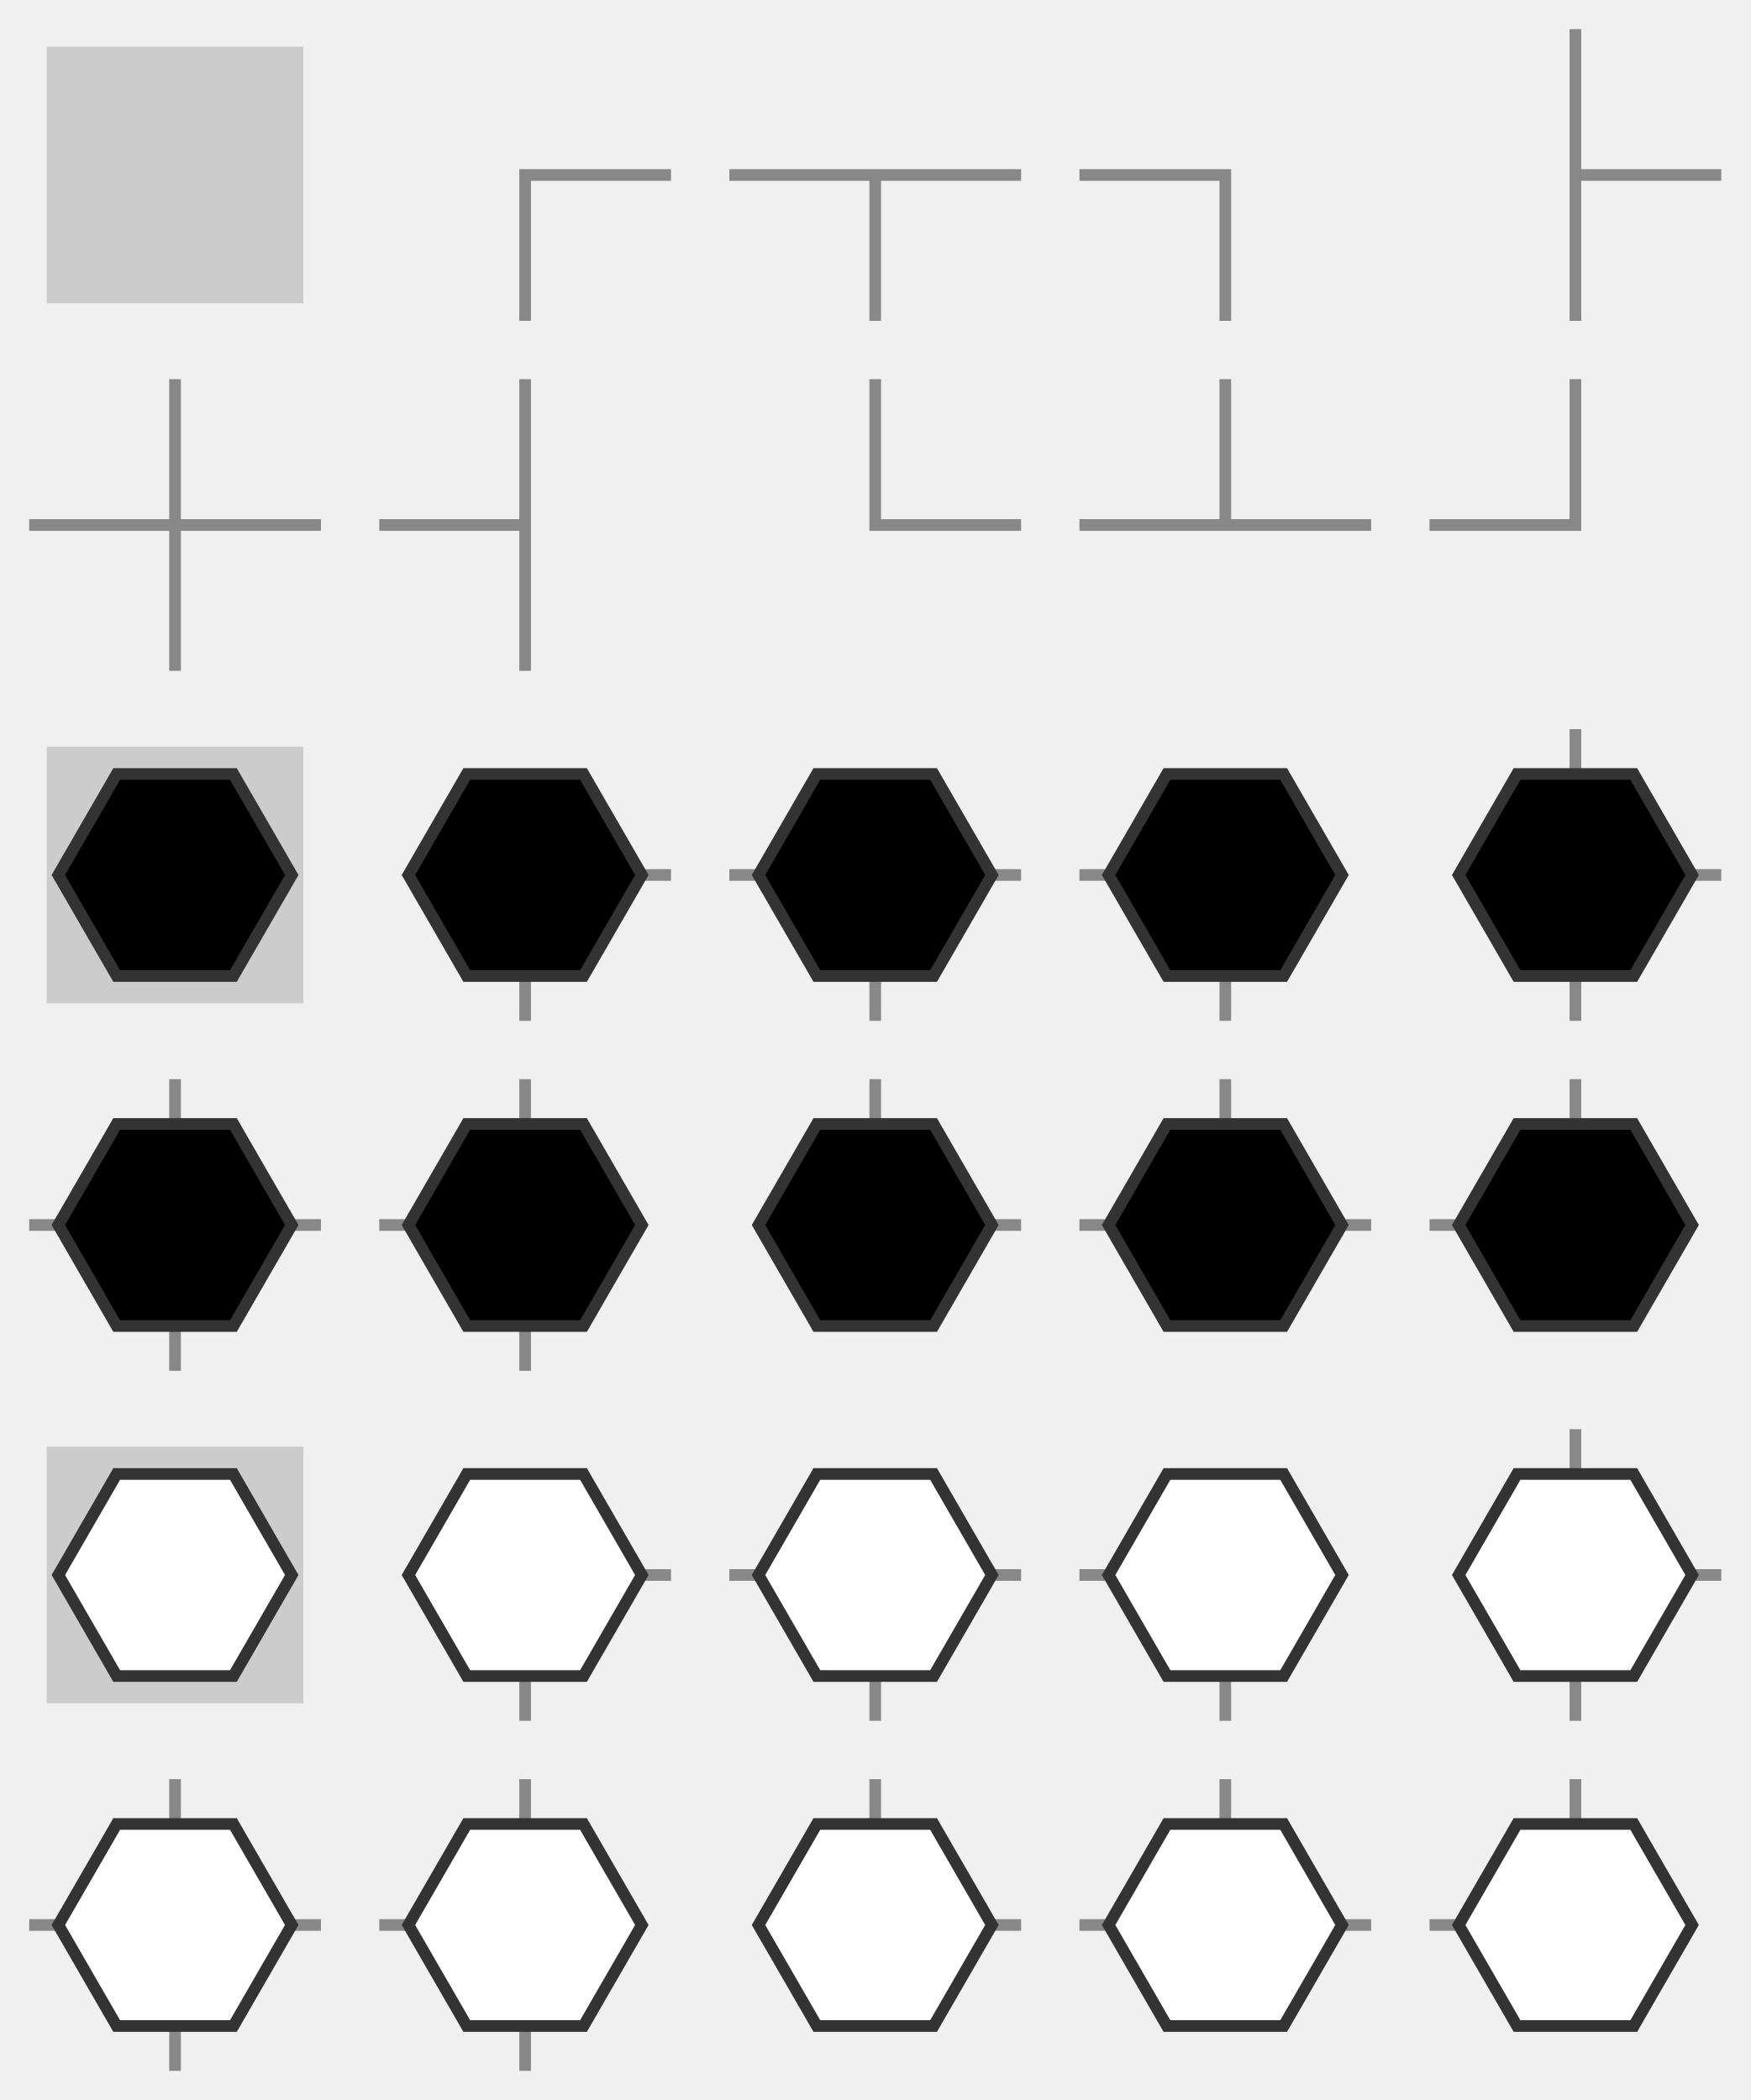
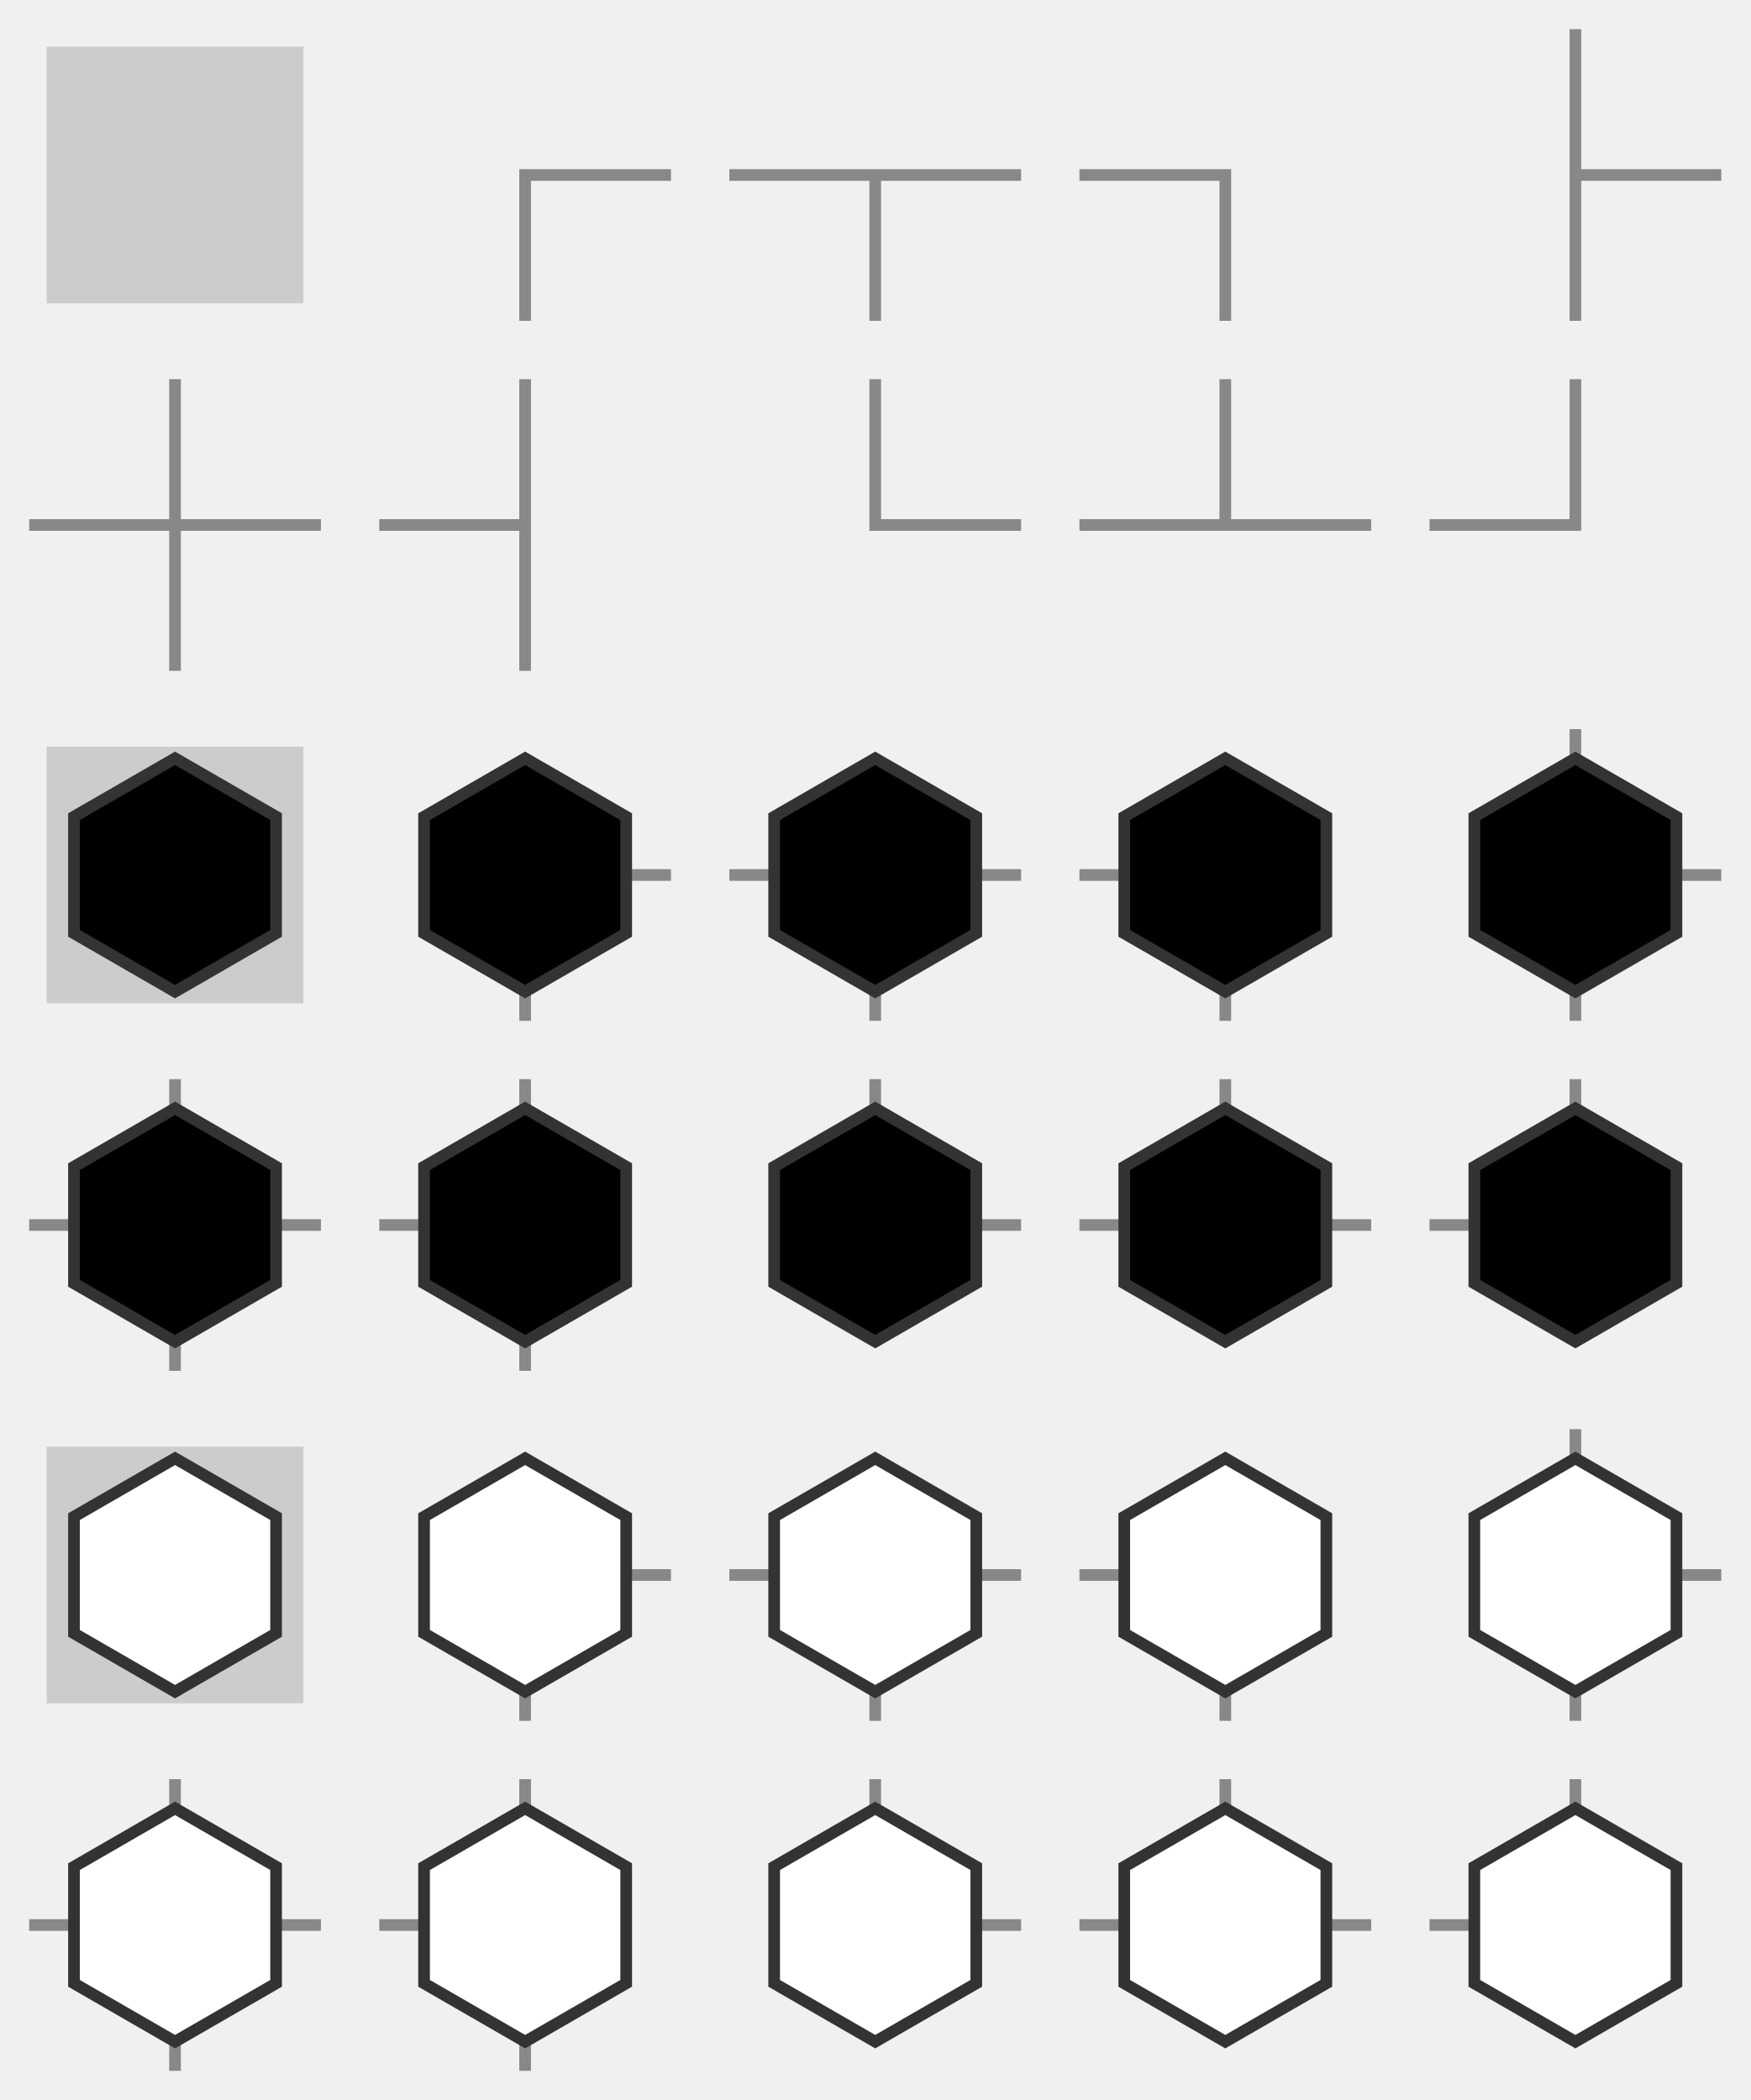
<svg xmlns="http://www.w3.org/2000/svg" viewBox="0 0 300 360" width="120" height="144">
  <g stroke-linecap="square" stroke-width="2" stroke="#888">
    <g>
      <g transform="translate(0,0)">
        <path d="M8,8h44v44h-44Z" stroke="none" fill="#ccc" />
      </g>
      <g transform="translate(60,0)">
        <path d="M30,30h24 M30,30v24" />
      </g>
      <g transform="translate(120,0)">
        <path d="M6,30h48 M30,30v24" />
      </g>
      <g transform="translate(180,0)">
        <path d="M6,30h24 M30,30v24" />
      </g>
      <g transform="translate(240,0)">
        <path d="M30,30h24 M30,6v48" />
      </g>
      <g transform="translate(0,60)">
        <path d="M6,30h48 M30,6v48" />
      </g>
      <g transform="translate(60,60)">
        <path d="M6,30h24 M30,6v48" />
      </g>
      <g transform="translate(120,60)">
        <path d="M30,30h24 M30,6v24" />
      </g>
      <g transform="translate(180,60)">
        <path d="M6,30h48 M30,6v24" />
      </g>
      <g transform="translate(240,60)">
        <path d="M6,30h24 M30,6v24" />
      </g>
    </g>
    <g transform="translate(0,120)">
      <g transform="translate(0,0)">
        <path d="M8,8h44v44h-44Z" stroke="none" fill="#ccc" />
        <g transform="translate(30,30)">
-           <path d="M20,0L10-17.32L-10-17.32L-20,0L-10,17.32L10,17.32Z" stroke="#333" fill="#000" />
+           <path d="M0,20L-17.32,10L-17.32-10L0-20L17.32-10L17.32,10Z" stroke="#333" fill="#000" />
        </g>
      </g>
      <g transform="translate(60,0)">
        <path d="M30,30h24 M30,30v24" />
        <g transform="translate(30,30)">
-           <path d="M20,0L10-17.32L-10-17.32L-20,0L-10,17.32L10,17.32Z" stroke="#333" fill="#000" />
+           <path d="M0,20L-17.32,10L-17.32-10L0-20L17.32-10L17.32,10Z" stroke="#333" fill="#000" />
        </g>
      </g>
      <g transform="translate(120,0)">
        <path d="M6,30h48 M30,30v24" />
        <g transform="translate(30,30)">
-           <path d="M20,0L10-17.32L-10-17.32L-20,0L-10,17.32L10,17.32Z" stroke="#333" fill="#000" />
+           <path d="M0,20L-17.32,10L-17.32-10L0-20L17.32-10L17.32,10Z" stroke="#333" fill="#000" />
        </g>
      </g>
      <g transform="translate(180,0)">
        <path d="M6,30h24 M30,30v24" />
        <g transform="translate(30,30)">
-           <path d="M20,0L10-17.32L-10-17.32L-20,0L-10,17.32L10,17.32Z" stroke="#333" fill="#000" />
+           <path d="M0,20L-17.32,10L-17.32-10L0-20L17.32-10L17.32,10Z" stroke="#333" fill="#000" />
        </g>
      </g>
      <g transform="translate(240,0)">
        <path d="M30,30h24 M30,6v48" />
        <g transform="translate(30,30)">
-           <path d="M20,0L10-17.32L-10-17.32L-20,0L-10,17.32L10,17.32Z" stroke="#333" fill="#000" />
+           <path d="M0,20L-17.32,10L-17.32-10L0-20L17.32-10L17.32,10Z" stroke="#333" fill="#000" />
        </g>
      </g>
      <g transform="translate(0,60)">
        <path d="M6,30h48 M30,6v48" />
        <g transform="translate(30,30)">
-           <path d="M20,0L10-17.32L-10-17.32L-20,0L-10,17.32L10,17.32Z" stroke="#333" fill="#000" />
+           <path d="M0,20L-17.32,10L-17.32-10L0-20L17.32-10L17.32,10Z" stroke="#333" fill="#000" />
        </g>
      </g>
      <g transform="translate(60,60)">
        <path d="M6,30h24 M30,6v48" />
        <g transform="translate(30,30)">
-           <path d="M20,0L10-17.32L-10-17.32L-20,0L-10,17.32L10,17.32Z" stroke="#333" fill="#000" />
+           <path d="M0,20L-17.32,10L-17.32-10L0-20L17.32-10L17.32,10Z" stroke="#333" fill="#000" />
        </g>
      </g>
      <g transform="translate(120,60)">
        <path d="M30,30h24 M30,6v24" />
        <g transform="translate(30,30)">
-           <path d="M20,0L10-17.32L-10-17.32L-20,0L-10,17.32L10,17.32Z" stroke="#333" fill="#000" />
+           <path d="M0,20L-17.32,10L-17.32-10L0-20L17.32-10L17.32,10Z" stroke="#333" fill="#000" />
        </g>
      </g>
      <g transform="translate(180,60)">
        <path d="M6,30h48 M30,6v24" />
        <g transform="translate(30,30)">
-           <path d="M20,0L10-17.32L-10-17.32L-20,0L-10,17.32L10,17.32Z" stroke="#333" fill="#000" />
+           <path d="M0,20L-17.32,10L-17.32-10L0-20L17.32-10L17.32,10Z" stroke="#333" fill="#000" />
        </g>
      </g>
      <g transform="translate(240,60)">
        <path d="M6,30h24 M30,6v24" />
        <g transform="translate(30,30)">
-           <path d="M20,0L10-17.32L-10-17.32L-20,0L-10,17.32L10,17.32Z" stroke="#333" fill="#000" />
+           <path d="M0,20L-17.32,10L-17.32-10L0-20L17.32-10L17.32,10Z" stroke="#333" fill="#000" />
        </g>
      </g>
    </g>
    <g transform="translate(0,240)">
      <g transform="translate(0,0)">
        <path d="M8,8h44v44h-44Z" stroke="none" fill="#ccc" />
        <g transform="translate(30,30)">
-           <path d="M20,0L10-17.32L-10-17.32L-20,0L-10,17.32L10,17.32Z" stroke="#333" fill="#fff" />
+           <path d="M0,20L-17.32,10L-17.32-10L0-20L17.32-10L17.32,10Z" stroke="#333" fill="#fff" />
        </g>
      </g>
      <g transform="translate(60,0)">
        <path d="M30,30h24 M30,30v24" />
        <g transform="translate(30,30)">
-           <path d="M20,0L10-17.32L-10-17.32L-20,0L-10,17.32L10,17.32Z" stroke="#333" fill="#fff" />
+           <path d="M0,20L-17.32,10L-17.32-10L0-20L17.32-10L17.32,10Z" stroke="#333" fill="#fff" />
        </g>
      </g>
      <g transform="translate(120,0)">
        <path d="M6,30h48 M30,30v24" />
        <g transform="translate(30,30)">
-           <path d="M20,0L10-17.32L-10-17.32L-20,0L-10,17.32L10,17.32Z" stroke="#333" fill="#fff" />
+           <path d="M0,20L-17.32,10L-17.32-10L0-20L17.32-10L17.32,10Z" stroke="#333" fill="#fff" />
        </g>
      </g>
      <g transform="translate(180,0)">
        <path d="M6,30h24 M30,30v24" />
        <g transform="translate(30,30)">
-           <path d="M20,0L10-17.32L-10-17.32L-20,0L-10,17.32L10,17.32Z" stroke="#333" fill="#fff" />
+           <path d="M0,20L-17.32,10L-17.32-10L0-20L17.32-10L17.32,10Z" stroke="#333" fill="#fff" />
        </g>
      </g>
      <g transform="translate(240,0)">
        <path d="M30,30h24 M30,6v48" />
        <g transform="translate(30,30)">
-           <path d="M20,0L10-17.32L-10-17.32L-20,0L-10,17.32L10,17.32Z" stroke="#333" fill="#fff" />
+           <path d="M0,20L-17.32,10L-17.32-10L0-20L17.32-10L17.32,10Z" stroke="#333" fill="#fff" />
        </g>
      </g>
      <g transform="translate(0,60)">
        <path d="M6,30h48 M30,6v48" />
        <g transform="translate(30,30)">
-           <path d="M20,0L10-17.32L-10-17.32L-20,0L-10,17.32L10,17.32Z" stroke="#333" fill="#fff" />
+           <path d="M0,20L-17.32,10L-17.32-10L0-20L17.32-10L17.32,10Z" stroke="#333" fill="#fff" />
        </g>
      </g>
      <g transform="translate(60,60)">
        <path d="M6,30h24 M30,6v48" />
        <g transform="translate(30,30)">
-           <path d="M20,0L10-17.32L-10-17.32L-20,0L-10,17.32L10,17.32Z" stroke="#333" fill="#fff" />
+           <path d="M0,20L-17.32,10L-17.32-10L0-20L17.32-10L17.32,10Z" stroke="#333" fill="#fff" />
        </g>
      </g>
      <g transform="translate(120,60)">
        <path d="M30,30h24 M30,6v24" />
        <g transform="translate(30,30)">
-           <path d="M20,0L10-17.32L-10-17.32L-20,0L-10,17.32L10,17.32Z" stroke="#333" fill="#fff" />
+           <path d="M0,20L-17.32,10L-17.32-10L0-20L17.32-10L17.32,10Z" stroke="#333" fill="#fff" />
        </g>
      </g>
      <g transform="translate(180,60)">
        <path d="M6,30h48 M30,6v24" />
        <g transform="translate(30,30)">
-           <path d="M20,0L10-17.32L-10-17.32L-20,0L-10,17.32L10,17.32Z" stroke="#333" fill="#fff" />
+           <path d="M0,20L-17.32,10L-17.32-10L0-20L17.32-10L17.32,10Z" stroke="#333" fill="#fff" />
        </g>
      </g>
      <g transform="translate(240,60)">
        <path d="M6,30h24 M30,6v24" />
        <g transform="translate(30,30)">
-           <path d="M20,0L10-17.32L-10-17.32L-20,0L-10,17.32L10,17.32Z" stroke="#333" fill="#fff" />
+           <path d="M0,20L-17.32,10L-17.32-10L0-20L17.32-10L17.32,10Z" stroke="#333" fill="#fff" />
        </g>
      </g>
    </g>
  </g>
</svg>
